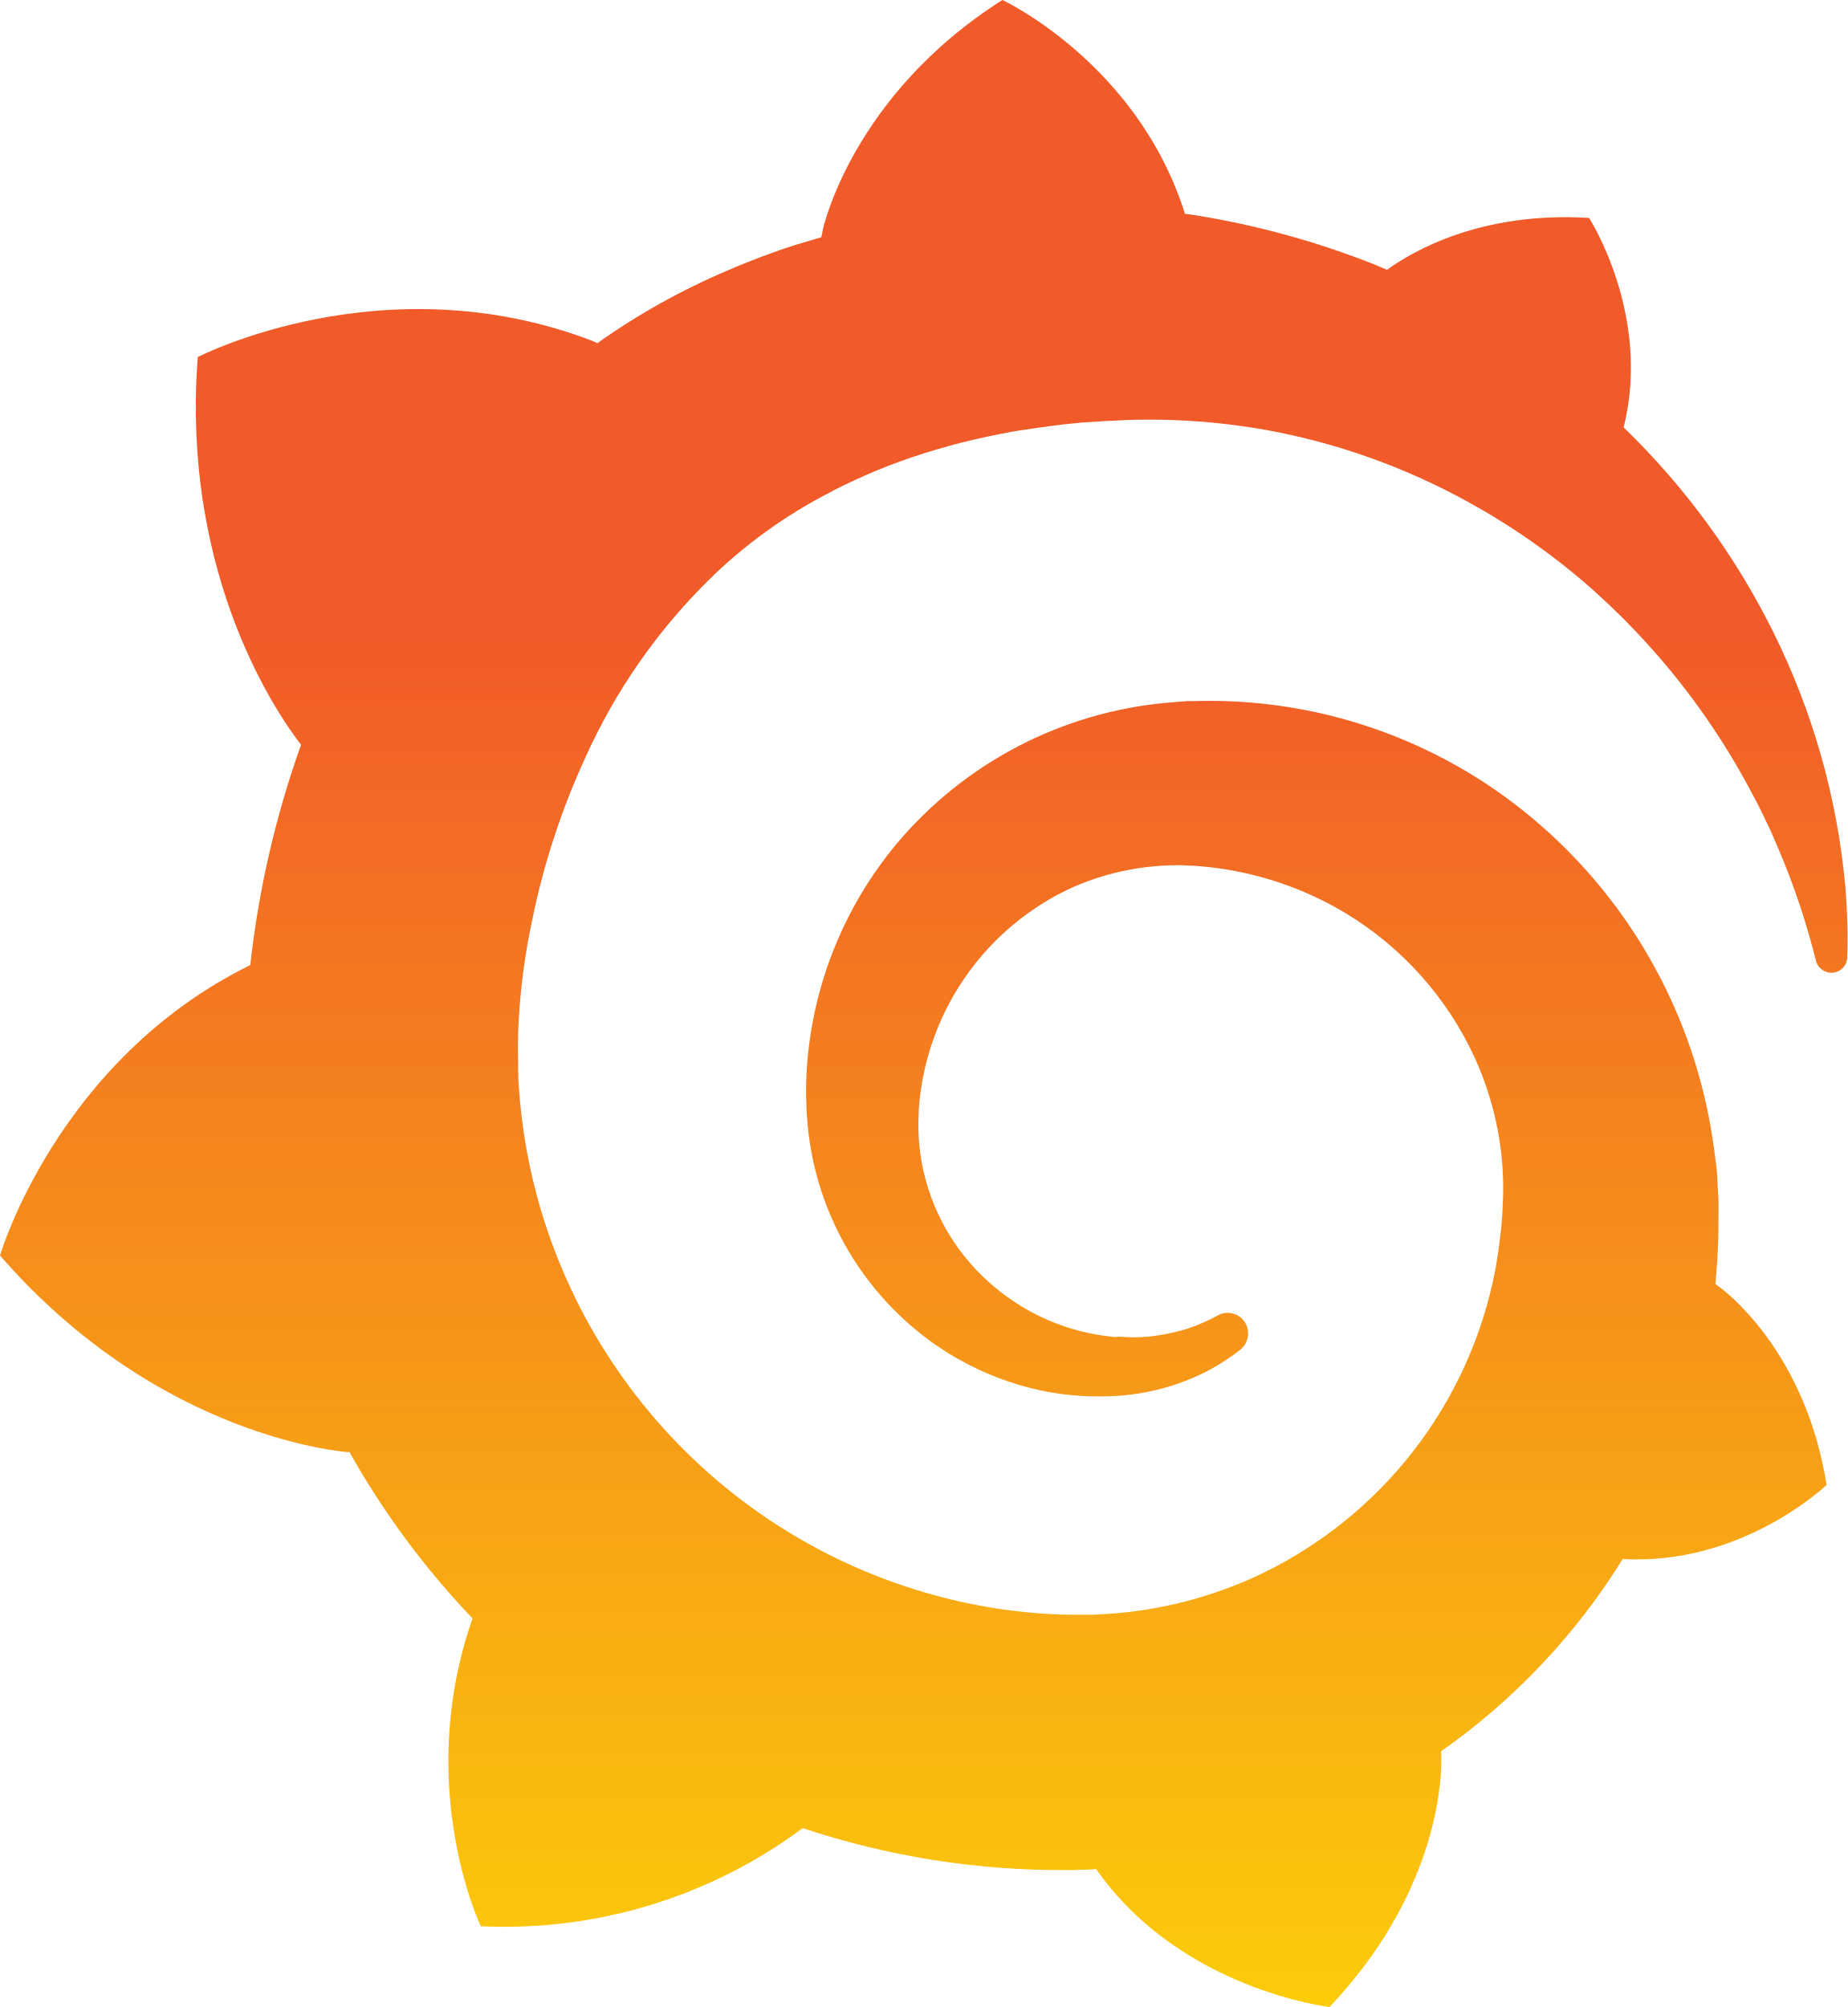
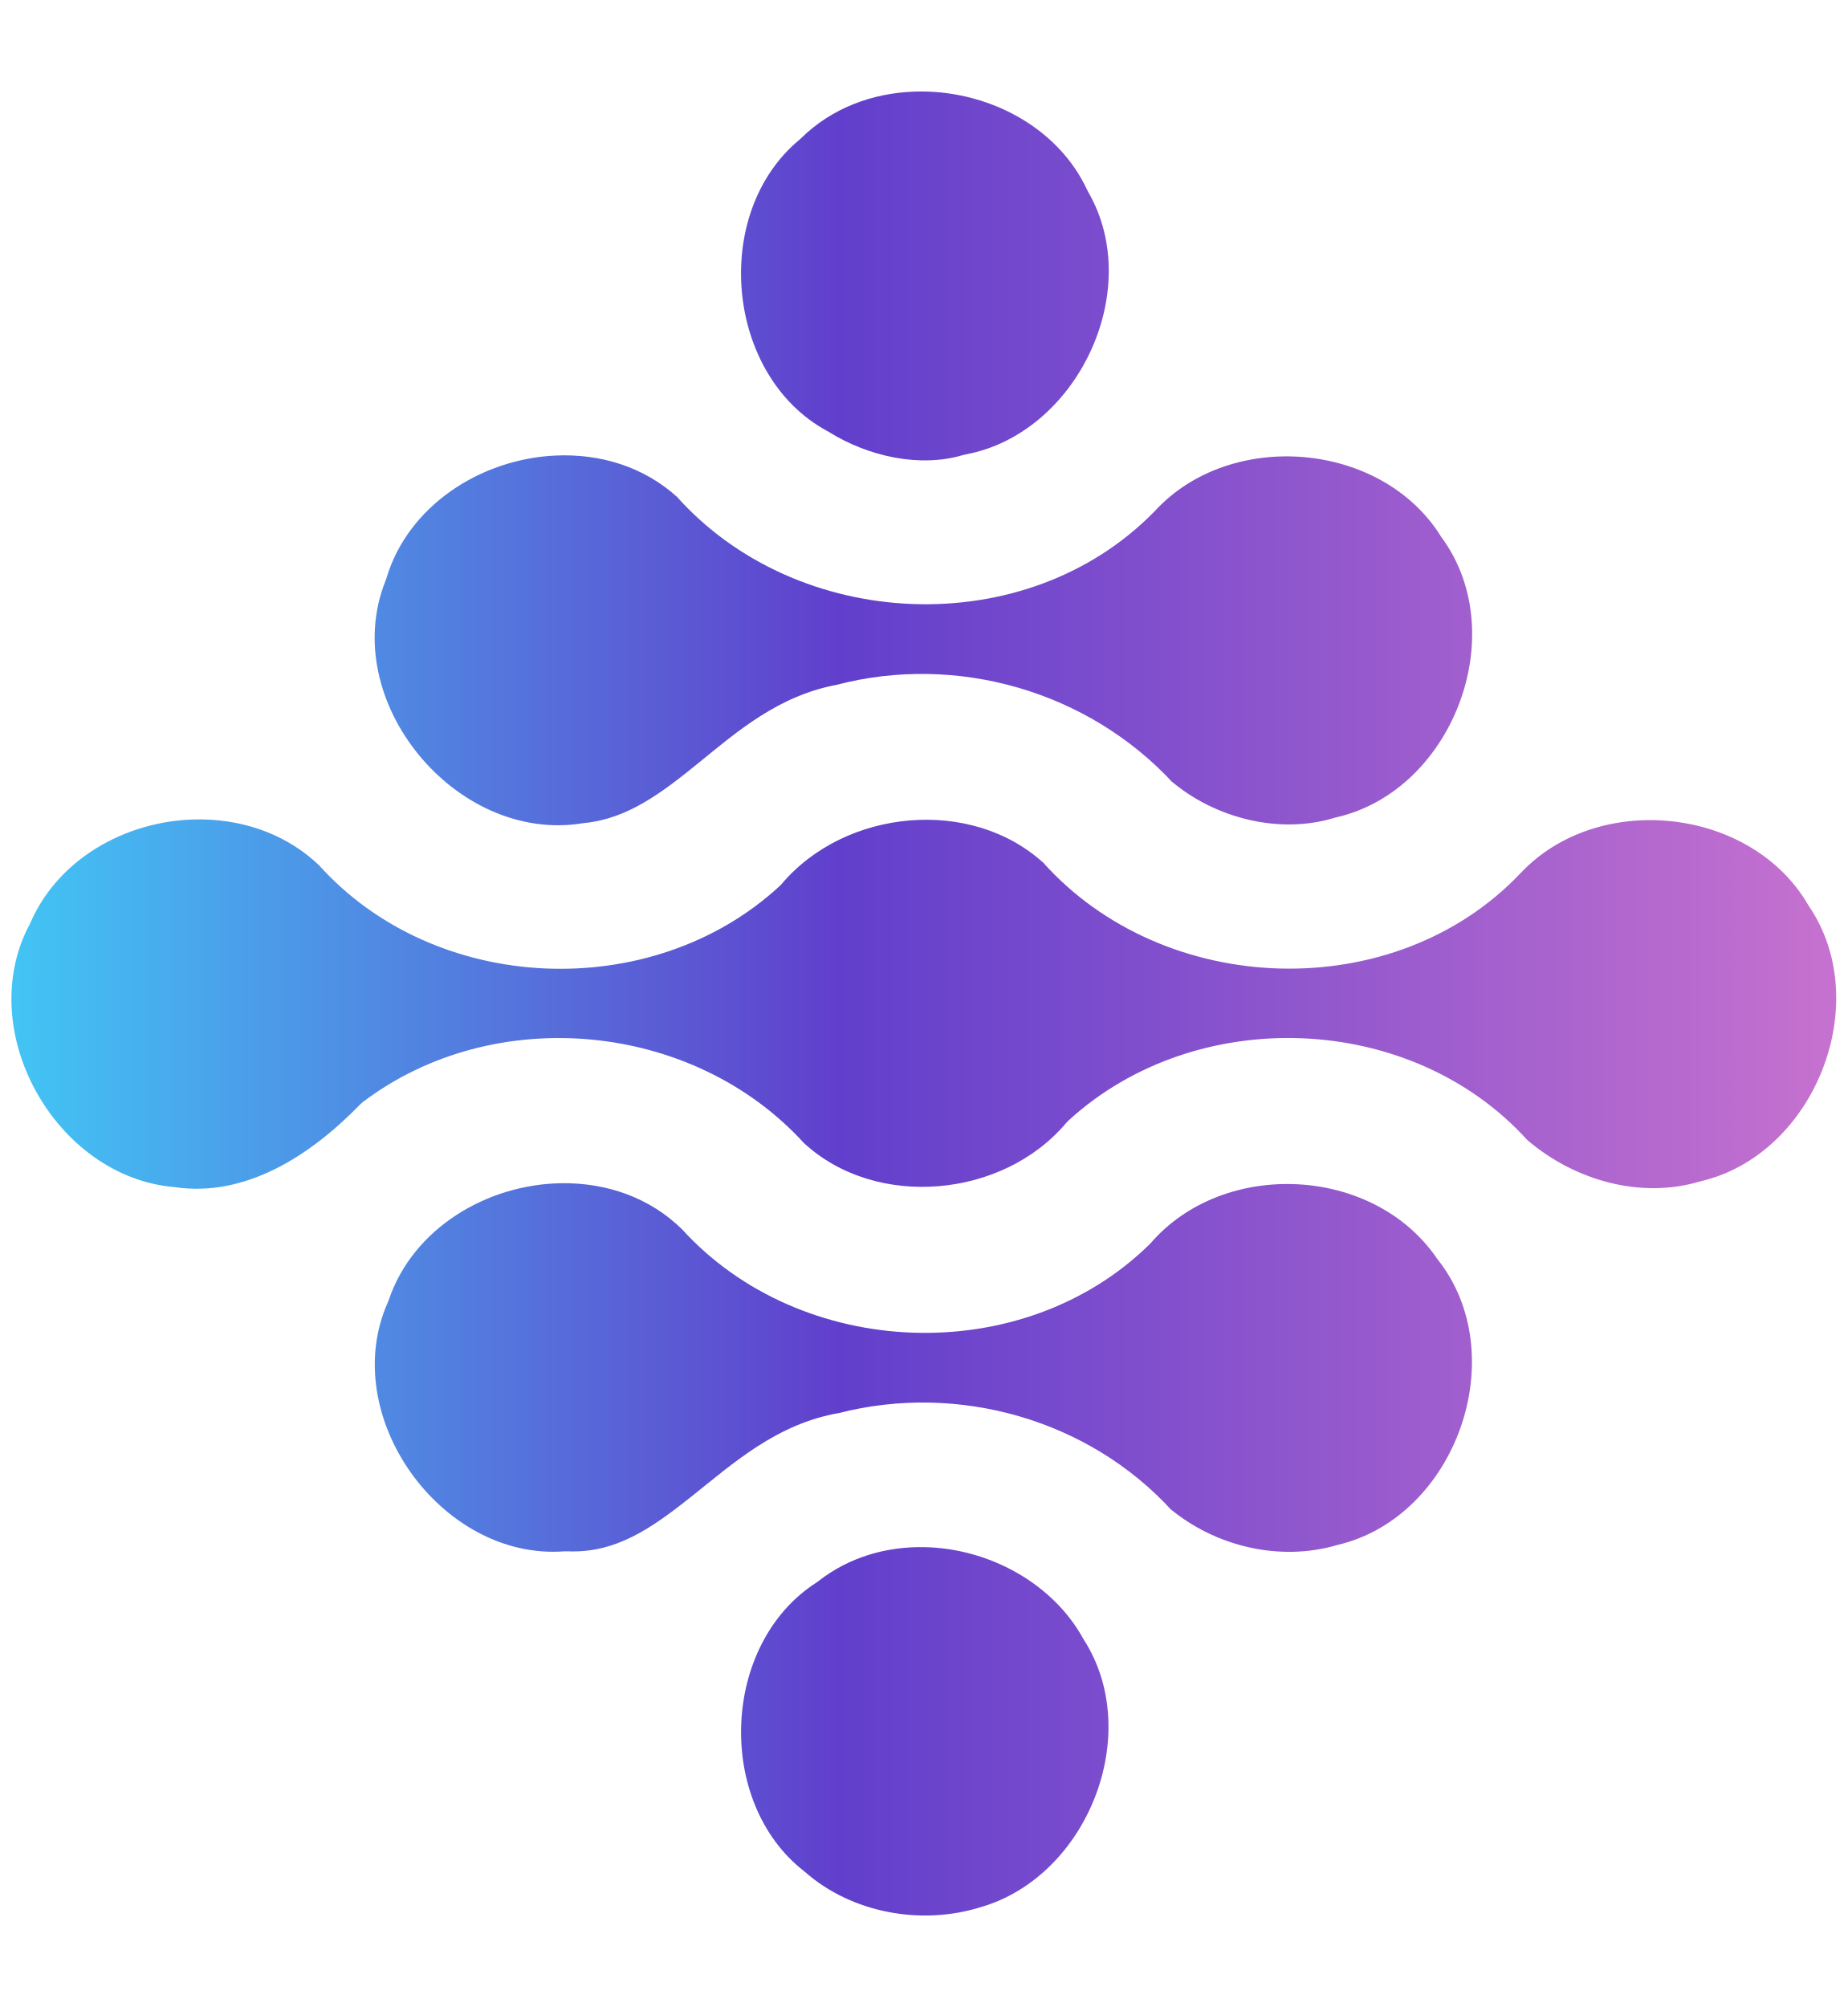
- <svg xmlns="http://www.w3.org/2000/svg" viewBox="0 0 85.12 92.46">
-   <defs>
+ <svg xmlns="http://www.w3.org/2000/svg" xmlns:xlink="http://www.w3.org/1999/xlink" viewBox="0 0 85.12 92.46" version="1.1" id="svg2">
+   <defs id="defs2">
    <linearGradient id="a" gradientUnits="userSpaceOnUse" x1="42.56" y1="113.26" x2="42.56" y2="28.78">
-       <stop offset="0" stop-color="#FFF200" />
-       <stop offset="1" stop-color="#F15A29" />
+       <stop offset="0" stop-color="#FFF200" id="stop1" />
+       <stop offset="1" stop-color="#F15A29" id="stop2" />
+     </linearGradient>
+     <linearGradient xlink:href="#linearGradient2" id="linearGradient4" x1="13.411" y1="182.5" x2="337.589" y2="182.5" gradientUnits="userSpaceOnUse" />
+     <linearGradient id="linearGradient2">
+       <stop style="stop-color:#41c9f6;stop-opacity:1;" offset="0" id="stop3" />
+       <stop style="stop-color:#613fcc;stop-opacity:1;" offset="0.455" id="stop4" />
+       <stop style="stop-color:#c973cf;stop-opacity:1;" offset="1" id="stop5" />
    </linearGradient>
  </defs>
-   <path fill="url(#a)" d="M85.01 40.8a33.05 33.05 0 00-3.32-11.69 34.33 34.33 0 00-6.89-9.42c1.3-5.17-1.59-9.65-1.59-9.65-4.98-.31-8.14 1.54-9.31 2.39l-.59-.25a39.35 39.35 0 00-8.21-2.26l-.51-.07C52.41 2.9 46.18 0 46.18 0c-6.95 4.41-8.27 10.57-8.27 10.57l-.07.36-1.15.34c-.53.16-1.06.36-1.59.55-.53.21-1.06.41-1.58.64a31.81 31.81 0 00-6 3.35l-.24-.11c-9.62-3.68-18.17.75-18.17.75-.78 10.24 3.84 16.68 4.76 17.86a44.72 44.72 0 00-2.34 10.15C2.63 48.84 0 57.84 0 57.84c7.42 8.53 16.07 9.06 16.07 9.06l.02-.02a38.29 38.29 0 005.68 7.68c-2.71 7.74.38 14.18.38 14.18a23.03 23.03 0 0014.83-4.52 37.7 37.7 0 0012.19 1.93h.31l.21-.01.41-.01.4-.02.01.01c3.89 5.55 10.74 6.34 10.74 6.34 4.87-5.13 5.15-10.22 5.15-11.33v-.07-.15l-.01-.23a30.34 30.34 0 008.37-8.86c5.51.32 9.39-3.41 9.39-3.41-.91-5.74-4.18-8.54-4.87-9.07l-.07-.05a.61.61 0 01-.06-.05l-.12-.08.08-1.04c.04-.62.06-1.24.06-1.85v-.81-.16l-.02-.38-.03-.52a7.25 7.25 0 00-.09-.98l-.06-.48-.07-.47a23.94 23.94 0 00-7.83-14.37 23.17 23.17 0 00-15.69-5.81l-.41.01H54.73l-.17.01-.4.03-.45.04a18.4 18.4 0 00-12.4 6.49 18.02 18.02 0 00-4.14 10.35 14.54 14.54 0 00-.02 1.65l.01.35.05.63a13.93 13.93 0 005.97 10.16 13.6 13.6 0 003.76 1.79c1.27.38 2.54.54 3.74.53l.44-.01.24-.01.24-.01.38-.04.11-.01.12-.02.23-.03.43-.08.42-.09a10.46 10.46 0 002.26-.83c.45-.23.87-.5 1.26-.77l.33-.25a.96.96 0 00.15-1.35.94.94 0 00-1.19-.23l-.3.16c-.35.17-.71.32-1.09.45a9.54 9.54 0 01-1.83.37l-.32.02-.32.01-.31-.01-.39-.02h-.05l-.09.02-.17-.02-.35-.04a9.98 9.98 0 01-5.36-2.51 9.71 9.71 0 01-3.21-7.39l.02-.47v-.09l.01-.12.02-.23a12.18 12.18 0 016.94-9.8 12.02 12.02 0 014.87-1.07h.23l.27.01.17.01h.1l.27.02a15.57 15.57 0 016.3 1.89 15.18 15.18 0 016.17 6.4 14.52 14.52 0 011.53 5.45l.02.29.01.29.01.29v.52l-.01.28-.03.67a24.8 24.8 0 01-.31 2.46 19.65 19.65 0 01-11.12 14.22 19.46 19.46 0 01-7.28 1.72l-.15.01h-1.02-.09a25.45 25.45 0 01-6.61-1.02 26.1 26.1 0 01-18.72-23.19l-.02-.32-.01-.08V49.57l-.01-.28v-.37l-.01-.4v-.08-.19l.01-.63a29.56 29.56 0 01.65-5.24 34.3 34.3 0 012.46-7.51 27.12 27.12 0 015.61-8.09 22.83 22.83 0 015.69-4.12c.34-.19.7-.35 1.05-.52l.53-.24.54-.23c.72-.3 1.46-.56 2.21-.8l.56-.17.57-.16c.38-.11.76-.2 1.14-.29l.58-.13.58-.12.58-.11.29-.05.29-.04.59-.09.66-.09.65-.08.41-.04.28-.03.14-.01.16-.01.66-.04.33-.02H51.17l.14-.01.56-.03a30.82 30.82 0 016.58.48 30.5 30.5 0 017.89 2.62 31.8 31.8 0 016.44 4.2l.35.3.34.3.66.61.64.62.61.63a33.4 33.4 0 015.43 7.62l.16.3.15.3.29.6c.09.2.19.39.27.59l.25.58a34.09 34.09 0 011.73 5.16c.09.35.42.58.78.55a.72.72 0 00.66-.71c.04-.95.01-2.05-.09-3.3z" />
+   <path id="path1" style="fill:url(#linearGradient4);stroke-width:1.793" d="m 173.895,24.971 c -7.312,0.25 -14.33,2.865 -19.594,8.047 a 4.411,4.411 0 0 1 -0.281,0.256 c -15.361,12.717 -12.78,40.864 4.818,50.346 a 4.411,4.411 0 0 1 0.24,0.139 c 6.863,4.277 15.755,6.208 23.16,4 a 4.411,4.411 0 0 1 0.457,-0.111 c 19.21,-3.553 31.03,-28.269 21.225,-45.277 a 4.411,4.411 0 0 1 -0.184,-0.354 C 198.577,30.843 186.081,24.554 173.895,24.971 Z M 111.852,87.84 C 98.988,88.435 86.388,96.463 82.639,109.09 a 4.411,4.411 0 0 1 -0.133,0.383 c -8.288,20.722 12.209,45.452 34.047,41.883 a 4.411,4.411 0 0 1 0.279,-0.035 c 7.467,-0.735 13.301,-5.143 19.859,-10.475 6.534,-5.312 13.692,-11.521 23.725,-13.398 20.811,-5.444 43.48,1.111 58.094,16.912 L 218.137,144 c 7.635,6.521 18.811,9.327 28.293,6.416 a 4.411,4.411 0 0 1 0.316,-0.084 c 20.06,-4.566 30.427,-31.624 18.236,-48.283 a 4.411,4.411 0 0 1 -0.182,-0.27 C 254.557,85.376 228.489,83.198 215.414,97.41 a 4.411,4.411 0 0 1 -0.092,0.096 C 193.132,120.216 153.526,118.31 132.684,94.783 l 0.322,0.328 C 127.164,89.761 119.57,87.483 111.852,87.84 Z M 51.137,150.701 c -12.354,-0.301 -24.894,6.228 -29.936,17.764 a 4.411,4.411 0 0 1 -0.15,0.314 c -9.787,18.31 4.362,43.595 24.883,45.418 a 4.411,4.411 0 0 1 0.246,0.027 c 11.976,1.745 23.15,-5.243 31.92,-14.277 a 4.411,4.411 0 0 1 0.502,-0.445 c 22.685,-17.172 57.003,-13.941 76.162,7.082 12.518,11.56 34.405,9.506 45.316,-3.457 a 4.411,4.411 0 0 1 0.395,-0.412 c 21.98,-20.151 59.109,-18.874 79.248,3.346 8.186,7.015 19.584,10.215 29.771,7.189 a 4.411,4.411 0 0 1 0.248,-0.066 c 19.61,-4.601 30.022,-30.748 18.66,-47.486 a 4.411,4.411 0 0 1 -0.162,-0.258 c -9.828,-16.876 -36.186,-19.713 -49.59,-5.539 l 0.002,-0.004 c -21.818,23.111 -61.717,21.651 -82.645,-1.859 l 0.299,0.305 c -12.527,-11.599 -34.347,-9.48 -45.324,3.449 a 4.411,4.411 0 0 1 -0.365,0.383 c -22.079,20.425 -59.592,18.834 -79.691,-3.672 l 0.223,0.232 c -5.432,-5.253 -12.599,-7.852 -20.012,-8.033 z m 61.836,62.834 c -12.839,0.143 -25.7,7.73 -29.9,20.148 a 4.411,4.411 0 0 1 -0.152,0.387 c -8.759,19.578 9.187,44.629 30.432,43.057 a 4.411,4.411 0 0 1 0.525,-0.008 c 8.336,0.376 14.492,-3.904 21.549,-9.52 7.036,-5.598 14.646,-12.521 25.428,-14.369 20.53,-5.25 43.109,1.092 57.496,16.857 l -0.43,-0.412 c 7.939,6.636 19.056,9.258 28.928,6.377 a 4.411,4.411 0 0 1 0.213,-0.057 c 20.412,-4.872 30.275,-32.79 17.199,-49.287 a 4.411,4.411 0 0 1 -0.178,-0.242 c -10.943,-15.927 -36.699,-17.192 -49.373,-2.615 a 4.411,4.411 0 0 1 -0.238,0.254 c -21.976,21.564 -60.298,19.999 -80.861,-2.736 l 0.172,0.18 c -5.629,-5.56 -13.105,-8.1 -20.809,-8.014 z m 62.637,62.863 c -6.602,-0.128 -13.067,1.746 -18.346,5.889 a 4.411,4.411 0 0 1 -0.34,0.242 c -16.425,10.541 -17.481,37.908 -2.078,49.877 a 4.411,4.411 0 0 1 0.195,0.162 c 8.046,7.035 20.022,9.233 30.293,6.014 a 4.411,4.411 0 0 1 0.082,-0.023 c 18.348,-5.367 28.122,-29.879 17.746,-46.125 a 4.411,4.411 0 0 1 -0.145,-0.242 c -5.333,-9.657 -16.405,-15.579 -27.408,-15.793 z" transform="matrix(0.2666975,0,0,0.2666975,-4.242921,-2.440152)" />
</svg>
